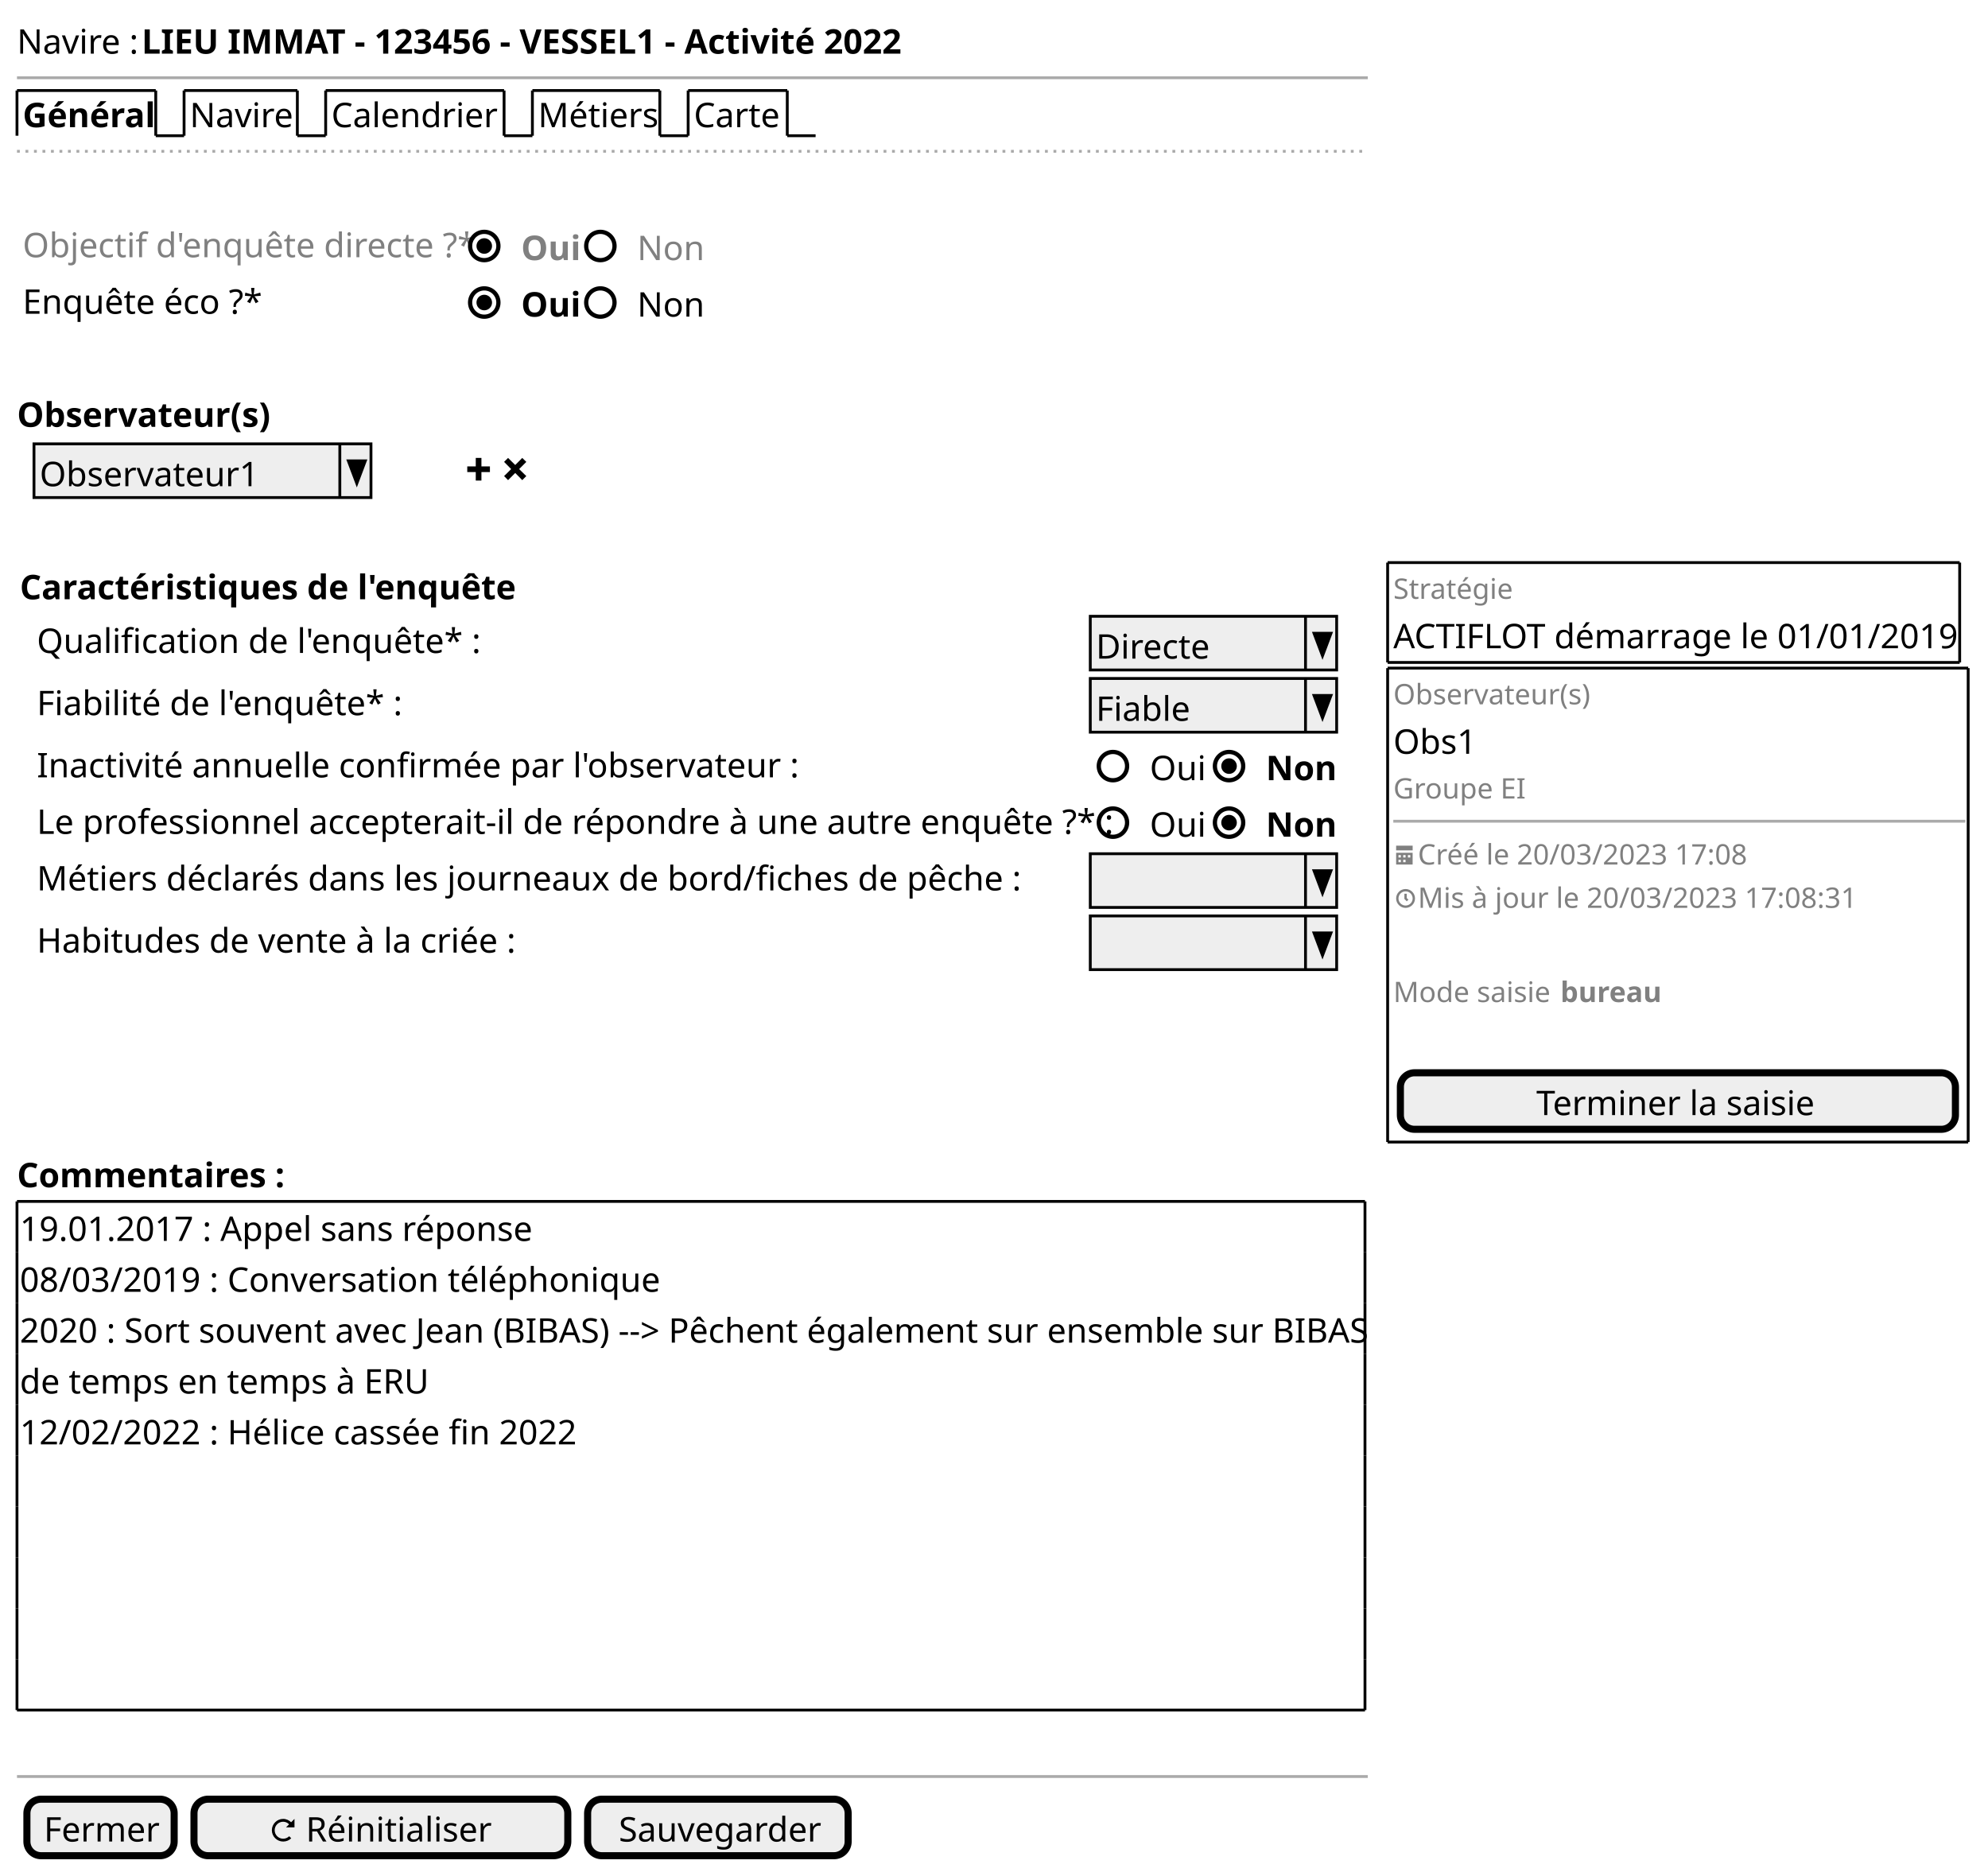
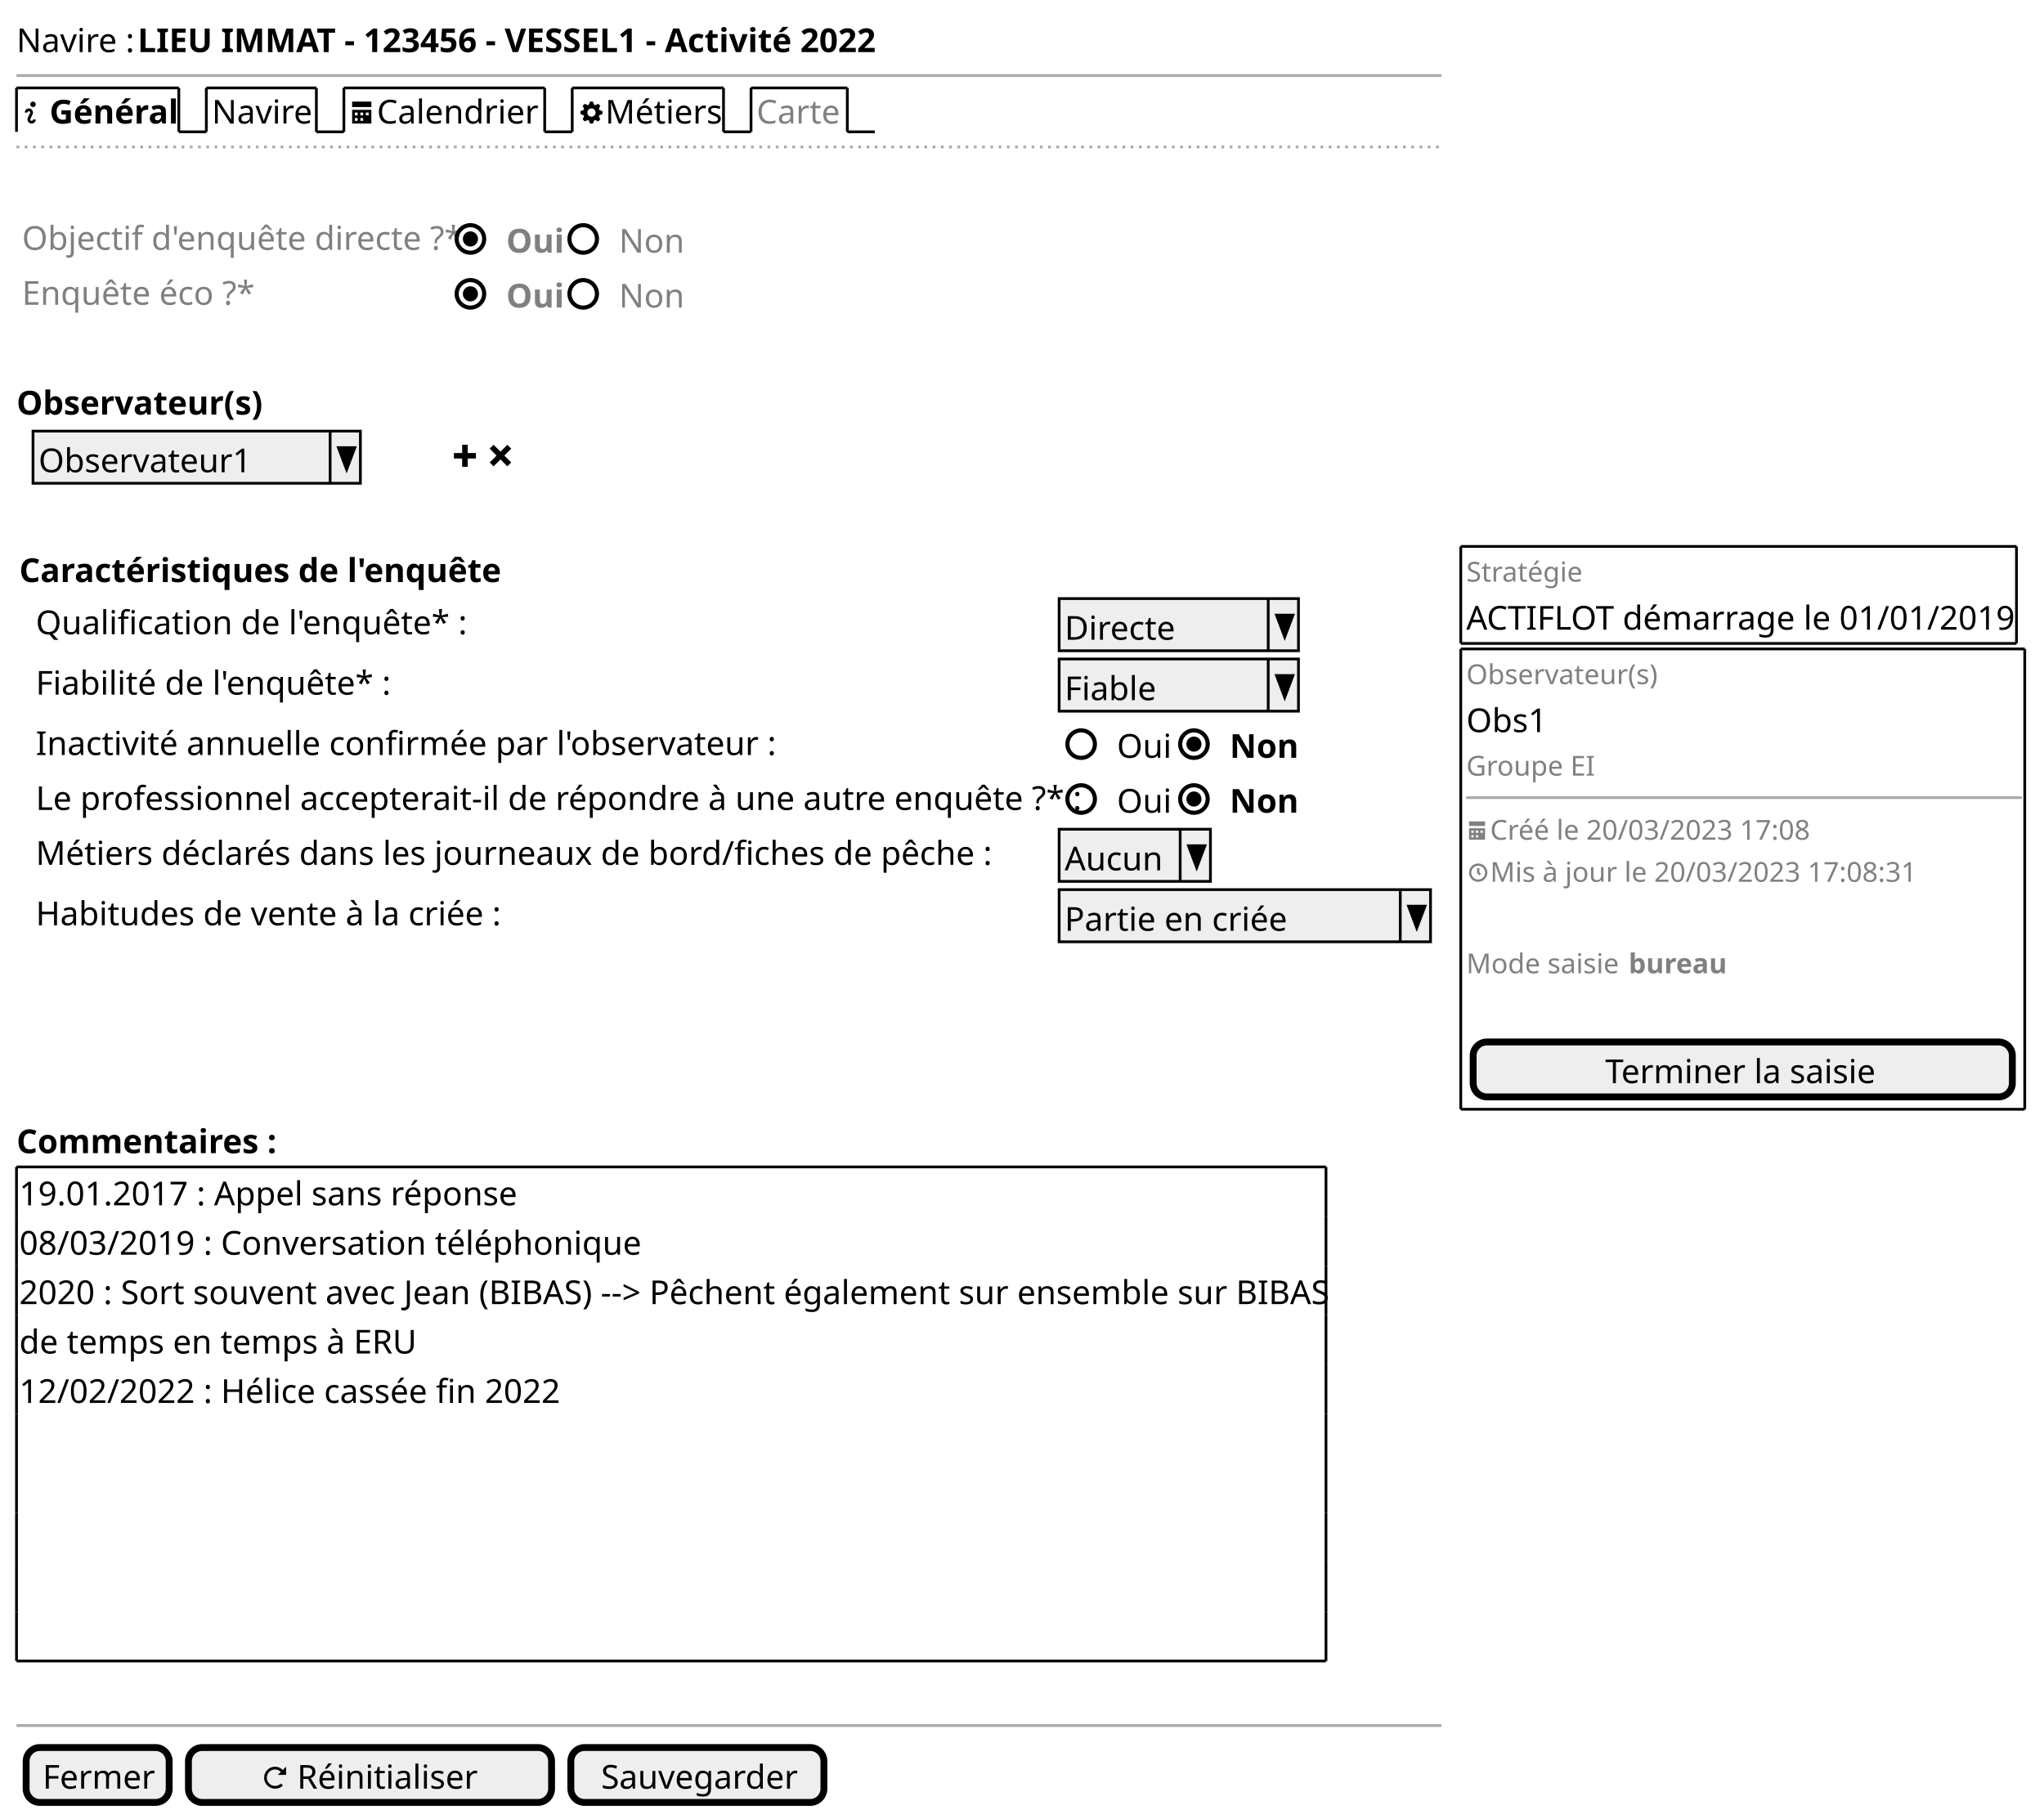
- <svg xmlns="http://www.w3.org/2000/svg" contentStyleType="text/css" height="661px" preserveAspectRatio="none" style="width:702px;height:661px;background:#FFFFFF;" version="1.1" viewBox="0 0 702 661" width="702px" zoomAndPan="magnify">
+ <svg xmlns="http://www.w3.org/2000/svg" contentStyleType="text/css" height="661px" preserveAspectRatio="none" style="width:743px;height:661px;background:#FFFFFF;" version="1.1" viewBox="0 0 743 661" width="743px" zoomAndPan="magnify">
  <defs />
  <g>
    <text fill="#000000" font-family="sans-serif" font-size="12" lengthAdjust="spacing" textLength="41" x="6" y="18.949">Navire :</text>
    <text fill="#000000" font-family="sans-serif" font-size="12" font-weight="bold" lengthAdjust="spacing" textLength="263" x="50" y="18.949">LIEU IMMAT - 123456 - VESSEL1 - Activité 2022</text>
-     <line style="stroke:#AAAAAA;stroke-width:1.0;" x1="6" x2="483" y1="27.461" y2="27.461" />
-     <text fill="#000000" font-family="sans-serif" font-size="12" font-weight="bold" lengthAdjust="spacing" textLength="44" x="8" y="44.91">Général</text>
+     <line style="stroke:#AAAAAA;stroke-width:1.0;" x1="6" x2="524" y1="27.461" y2="27.461" />
+     <path d="M12,36.922 C11.45,36.922 11,37.372 11,37.922 C11,38.472 11.45,38.922 12,38.922 C12.55,38.922 13,38.472 13,37.922 C13,37.372 12.55,36.922 12,36.922 M10.5,39.422 C9.67,39.422 9,40.092 9,40.922 L10,40.922 C10,40.642 10.22,40.422 10.5,40.422 C10.78,40.422 11,40.642 11,40.922 C11,41.202 10,42.562 10,43.422 C10,44.282 10.67,44.922 11.5,44.922 C12.33,44.922 13,44.252 13,43.422 L12,43.422 C12,43.702 11.78,43.922 11.5,43.922 C11.22,43.922 11,43.702 11,43.422 C11,43.062 12,41.582 12,40.922 C12,40.112 11.33,39.422 10.5,39.422 " fill="#000000" style="stroke:;stroke-width:0.0;stroke-dasharray:;" />
+     <text fill="#000000" font-family="sans-serif" font-size="12" font-weight="bold" lengthAdjust="spacing" textLength="44" x="18" y="44.91">Général</text>
    <line style="stroke:#000000;stroke-width:1.0;" x1="6" x2="6" y1="31.961" y2="47.922" />
-     <line style="stroke:#000000;stroke-width:1.0;" x1="6" x2="55" y1="31.961" y2="31.961" />
-     <line style="stroke:#000000;stroke-width:1.0;" x1="55" x2="55" y1="31.961" y2="47.922" />
-     <line style="stroke:#000000;stroke-width:1.0;" x1="55" x2="65" y1="47.922" y2="47.922" />
-     <text fill="#000000" font-family="sans-serif" font-size="12" lengthAdjust="spacing" textLength="35" x="67" y="44.91">Navire</text>
+     <line style="stroke:#000000;stroke-width:1.0;" x1="6" x2="65" y1="31.961" y2="31.961" />
    <line style="stroke:#000000;stroke-width:1.0;" x1="65" x2="65" y1="31.961" y2="47.922" />
-     <line style="stroke:#000000;stroke-width:1.0;" x1="65" x2="105" y1="31.961" y2="31.961" />
-     <line style="stroke:#000000;stroke-width:1.0;" x1="105" x2="105" y1="31.961" y2="47.922" />
-     <line style="stroke:#000000;stroke-width:1.0;" x1="105" x2="115" y1="47.922" y2="47.922" />
-     <text fill="#000000" font-family="sans-serif" font-size="12" lengthAdjust="spacing" textLength="58" x="117" y="44.91">Calendrier</text>
+     <line style="stroke:#000000;stroke-width:1.0;" x1="65" x2="75" y1="47.922" y2="47.922" />
+     <text fill="#000000" font-family="sans-serif" font-size="12" lengthAdjust="spacing" textLength="35" x="77" y="44.91">Navire</text>
+     <line style="stroke:#000000;stroke-width:1.0;" x1="75" x2="75" y1="31.961" y2="47.922" />
+     <line style="stroke:#000000;stroke-width:1.0;" x1="75" x2="115" y1="31.961" y2="31.961" />
    <line style="stroke:#000000;stroke-width:1.0;" x1="115" x2="115" y1="31.961" y2="47.922" />
-     <line style="stroke:#000000;stroke-width:1.0;" x1="115" x2="178" y1="31.961" y2="31.961" />
-     <line style="stroke:#000000;stroke-width:1.0;" x1="178" x2="178" y1="31.961" y2="47.922" />
-     <line style="stroke:#000000;stroke-width:1.0;" x1="178" x2="188" y1="47.922" y2="47.922" />
-     <text fill="#000000" font-family="sans-serif" font-size="12" lengthAdjust="spacing" textLength="40" x="190" y="44.91">Métiers</text>
-     <line style="stroke:#000000;stroke-width:1.0;" x1="188" x2="188" y1="31.961" y2="47.922" />
-     <line style="stroke:#000000;stroke-width:1.0;" x1="188" x2="233" y1="31.961" y2="31.961" />
-     <line style="stroke:#000000;stroke-width:1.0;" x1="233" x2="233" y1="31.961" y2="47.922" />
-     <line style="stroke:#000000;stroke-width:1.0;" x1="233" x2="243" y1="47.922" y2="47.922" />
-     <text fill="#000000" font-family="sans-serif" font-size="12" lengthAdjust="spacing" textLength="30" x="245" y="44.91">Carte</text>
-     <line style="stroke:#000000;stroke-width:1.0;" x1="243" x2="243" y1="31.961" y2="47.922" />
-     <line style="stroke:#000000;stroke-width:1.0;" x1="243" x2="278" y1="31.961" y2="31.961" />
-     <line style="stroke:#000000;stroke-width:1.0;" x1="278" x2="278" y1="31.961" y2="47.922" />
-     <line style="stroke:#000000;stroke-width:1.0;" x1="278" x2="288" y1="47.922" y2="47.922" />
-     <line style="stroke:#AAAAAA;stroke-width:1.0;stroke-dasharray:1.0,2.0;" x1="6" x2="483" y1="53.422" y2="53.422" />
+     <line style="stroke:#000000;stroke-width:1.0;" x1="115" x2="125" y1="47.922" y2="47.922" />
+     <path d="M128,36.922 L128,38.922 L135,38.922 L135,36.922 L128,36.922 M128,39.922 L128,44.832 C128,44.882 128.04,44.922 128.09,44.922 L134.9,44.922 C134.95,44.922 134.99,44.882 134.99,44.832 L134.99,39.922 L127.99,39.922 M129,40.922 L130,40.922 L130,41.922 L129,41.922 L129,40.922 M131,40.922 L132,40.922 L132,41.922 L131,41.922 L131,40.922 M133,40.922 L134,40.922 L134,41.922 L133,41.922 L133,40.922 M129,42.922 L130,42.922 L130,43.922 L129,43.922 L129,42.922 M131,42.922 L132,42.922 L132,43.922 L131,43.922 L131,42.922 " fill="#000000" style="stroke:;stroke-width:0.0;stroke-dasharray:;" />
+     <text fill="#000000" font-family="sans-serif" font-size="12" lengthAdjust="spacing" textLength="58" x="137" y="44.91">Calendrier</text>
+     <line style="stroke:#000000;stroke-width:1.0;" x1="125" x2="125" y1="31.961" y2="47.922" />
+     <line style="stroke:#000000;stroke-width:1.0;" x1="125" x2="198" y1="31.961" y2="31.961" />
+     <line style="stroke:#000000;stroke-width:1.0;" x1="198" x2="198" y1="31.961" y2="47.922" />
+     <line style="stroke:#000000;stroke-width:1.0;" x1="198" x2="208" y1="47.922" y2="47.922" />
+     <path d="M214.5,36.922 L214,38.112 C213.9,38.142 213.81,38.192 213.72,38.242 L212.53,37.742 L211.81,38.462 L212.31,39.652 C212.26,39.752 212.22,39.832 212.18,39.932 L210.99,40.432 L210.99,41.432 L212.18,41.932 C212.22,42.032 212.26,42.112 212.31,42.212 L211.81,43.402 L212.53,44.122 L213.72,43.622 C213.81,43.662 213.9,43.712 214,43.752 L214.5,44.942 L215.5,44.942 L216,43.752 C216.09,43.712 216.19,43.672 216.28,43.622 L217.47,44.122 L218.19,43.402 L217.69,42.212 C217.73,42.122 217.78,42.022 217.82,41.932 L219.01,41.432 L219.01,40.432 L217.82,39.932 C217.79,39.842 217.74,39.742 217.69,39.652 L218.19,38.462 L217.47,37.742 L216.28,38.242 C216.19,38.202 216.09,38.152 216,38.112 L215.5,36.922 L214.5,36.922 M215,39.422 C215.83,39.422 216.5,40.092 216.5,40.922 C216.5,41.752 215.83,42.422 215,42.422 C214.17,42.422 213.5,41.752 213.5,40.922 C213.5,40.092 214.17,39.422 215,39.422 " fill="#000000" style="stroke:;stroke-width:0.0;stroke-dasharray:;" />
+     <text fill="#000000" font-family="sans-serif" font-size="12" lengthAdjust="spacing" textLength="40" x="220" y="44.91">Métiers</text>
+     <line style="stroke:#000000;stroke-width:1.0;" x1="208" x2="208" y1="31.961" y2="47.922" />
+     <line style="stroke:#000000;stroke-width:1.0;" x1="208" x2="263" y1="31.961" y2="31.961" />
+     <line style="stroke:#000000;stroke-width:1.0;" x1="263" x2="263" y1="31.961" y2="47.922" />
+     <line style="stroke:#000000;stroke-width:1.0;" x1="263" x2="273" y1="47.922" y2="47.922" />
+     <text fill="#808080" font-family="sans-serif" font-size="12" lengthAdjust="spacing" textLength="30" x="275" y="44.91">Carte</text>
+     <line style="stroke:#000000;stroke-width:1.0;" x1="273" x2="273" y1="31.961" y2="47.922" />
+     <line style="stroke:#000000;stroke-width:1.0;" x1="273" x2="308" y1="31.961" y2="31.961" />
+     <line style="stroke:#000000;stroke-width:1.0;" x1="308" x2="308" y1="31.961" y2="47.922" />
+     <line style="stroke:#000000;stroke-width:1.0;" x1="308" x2="318" y1="47.922" y2="47.922" />
+     <line style="stroke:#AAAAAA;stroke-width:1.0;stroke-dasharray:1.0,2.0;" x1="6" x2="524" y1="53.422" y2="53.422" />
    <text fill="#808080" font-family="sans-serif" font-size="12" lengthAdjust="spacing" textLength="153" x="8" y="90.832">Objectif d'enquête directe ?*</text>
    <text fill="#808080" font-family="sans-serif" font-size="12" font-weight="bold" lengthAdjust="spacing" textLength="19" x="184" y="91.832">Oui</text>
    <ellipse cx="171" cy="86.863" fill="none" rx="5" ry="5" style="stroke:#000000;stroke-width:1.5;" />
    <ellipse cx="171" cy="86.863" fill="#000000" rx="2" ry="2" style="stroke:#000000;stroke-width:1.5;" />
    <text fill="#808080" font-family="sans-serif" font-size="12" lengthAdjust="spacing" textLength="23" x="225" y="91.832">Non</text>
    <ellipse cx="212" cy="86.863" fill="none" rx="5" ry="5" style="stroke:#000000;stroke-width:1.5;" />
-     <text fill="#000000" font-family="sans-serif" font-size="12" lengthAdjust="spacing" textLength="84" x="8" y="110.793">Enquête éco ?*</text>
-     <text fill="#000000" font-family="sans-serif" font-size="12" font-weight="bold" lengthAdjust="spacing" textLength="19" x="184" y="111.793">Oui</text>
+     <text fill="#808080" font-family="sans-serif" font-size="12" lengthAdjust="spacing" textLength="84" x="8" y="110.793">Enquête éco ?*</text>
+     <text fill="#808080" font-family="sans-serif" font-size="12" font-weight="bold" lengthAdjust="spacing" textLength="19" x="184" y="111.793">Oui</text>
    <ellipse cx="171" cy="106.824" fill="none" rx="5" ry="5" style="stroke:#000000;stroke-width:1.5;" />
    <ellipse cx="171" cy="106.824" fill="#000000" rx="2" ry="2" style="stroke:#000000;stroke-width:1.5;" />
-     <text fill="#000000" font-family="sans-serif" font-size="12" lengthAdjust="spacing" textLength="23" x="225" y="111.793">Non</text>
+     <text fill="#808080" font-family="sans-serif" font-size="12" lengthAdjust="spacing" textLength="23" x="225" y="111.793">Non</text>
    <ellipse cx="212" cy="106.824" fill="none" rx="5" ry="5" style="stroke:#000000;stroke-width:1.5;" />
    <text fill="#000000" font-family="sans-serif" font-size="12" font-weight="bold" lengthAdjust="spacing" textLength="86" x="6" y="150.715">Observateur(s)</text>
    <rect fill="#EEEEEE" height="18.961" style="stroke:#000000;stroke-width:1.0;" width="119" x="12" y="156.727" />
    <text fill="#000000" font-family="sans-serif" font-size="12" lengthAdjust="spacing" textLength="74" x="14" y="171.676">Observateur1</text>
    <line style="stroke:#000000;stroke-width:1.0;" x1="120" x2="120" y1="156.727" y2="175.688" />
    <polygon fill="#000000" points="123,162.727,129,162.727,126,170.688" style="stroke:#000000;stroke-width:1.0;" />
    <path d="M168,161.688 L168,164.688 L165,164.688 L165,166.688 L168,166.688 L168,169.688 L170,169.688 L170,166.688 L173,166.688 L173,164.688 L170,164.688 L170,161.688 L168,161.688 " fill="#000000" style="stroke:;stroke-width:0.0;stroke-dasharray:;" />
    <text fill="#000000" font-family="sans-serif" font-size="12" lengthAdjust="spacing" textLength="3" x="174" y="169.676"> </text>
    <path d="M179.41,161.688 L178,163.097 L178.72,163.817 L180.5,165.627 L178.72,167.407 L178,168.097 L179.41,169.537 L180.13,168.817 L181.94,167.007 L183.72,168.817 L184.41,169.537 L185.85,168.097 L185.13,167.407 L183.32,165.627 L185.13,163.817 L185.85,163.097 L184.41,161.688 L183.72,162.407 L181.94,164.188 L180.13,162.407 L179.41,161.688 " fill="#000000" style="stroke:;stroke-width:0.0;stroke-dasharray:;" />
    <text fill="#000000" font-family="sans-serif" font-size="12" font-weight="bold" lengthAdjust="spacing" textLength="167" x="7" y="211.598">Caractéristiques de l'enquête</text>
    <text fill="#000000" font-family="sans-serif" font-size="12" lengthAdjust="spacing" textLength="149" x="13" y="230.559">Qualification de l'enquête* :</text>
    <rect fill="#EEEEEE" height="18.961" style="stroke:#000000;stroke-width:1.0;" width="87" x="385" y="217.609" />
    <text fill="#000000" font-family="sans-serif" font-size="12" lengthAdjust="spacing" textLength="39" x="387" y="232.559">Directe</text>
    <line style="stroke:#000000;stroke-width:1.0;" x1="461" x2="461" y1="217.609" y2="236.57" />
    <polygon fill="#000000" points="464,223.609,470,223.609,467,231.57" style="stroke:#000000;stroke-width:1.0;" />
    <text fill="#000000" font-family="sans-serif" font-size="12" lengthAdjust="spacing" textLength="124" x="13" y="252.519">Fiabilité de l'enquête* :</text>
    <rect fill="#EEEEEE" height="18.961" style="stroke:#000000;stroke-width:1.0;" width="87" x="385" y="239.57" />
    <text fill="#000000" font-family="sans-serif" font-size="12" lengthAdjust="spacing" textLength="34" x="387" y="254.519">Fiable</text>
    <line style="stroke:#000000;stroke-width:1.0;" x1="461" x2="461" y1="239.57" y2="258.531" />
    <polygon fill="#000000" points="464,245.57,470,245.57,467,253.531" style="stroke:#000000;stroke-width:1.0;" />
    <text fill="#000000" font-family="sans-serif" font-size="12" lengthAdjust="spacing" textLength="256" x="13" y="274.481">Inactivité annuelle confirmée par l'observateur :</text>
    <text fill="#000000" font-family="sans-serif" font-size="12" lengthAdjust="spacing" textLength="19" x="406" y="275.481">Oui</text>
    <ellipse cx="393" cy="270.512" fill="none" rx="5" ry="5" style="stroke:#000000;stroke-width:1.5;" />
    <text fill="#000000" font-family="sans-serif" font-size="12" font-weight="bold" lengthAdjust="spacing" textLength="22" x="447" y="275.481">Non</text>
    <ellipse cx="434" cy="270.512" fill="none" rx="5" ry="5" style="stroke:#000000;stroke-width:1.5;" />
    <ellipse cx="434" cy="270.512" fill="#000000" rx="2" ry="2" style="stroke:#000000;stroke-width:1.5;" />
    <text fill="#000000" font-family="sans-serif" font-size="12" lengthAdjust="spacing" textLength="370" x="13" y="294.441">Le professionnel accepterait-il de répondre à une autre enquête ?* :</text>
    <text fill="#000000" font-family="sans-serif" font-size="12" lengthAdjust="spacing" textLength="19" x="406" y="295.441">Oui</text>
    <ellipse cx="393" cy="290.473" fill="none" rx="5" ry="5" style="stroke:#000000;stroke-width:1.5;" />
    <text fill="#000000" font-family="sans-serif" font-size="12" font-weight="bold" lengthAdjust="spacing" textLength="22" x="447" y="295.441">Non</text>
    <ellipse cx="434" cy="290.473" fill="none" rx="5" ry="5" style="stroke:#000000;stroke-width:1.5;" />
    <ellipse cx="434" cy="290.473" fill="#000000" rx="2" ry="2" style="stroke:#000000;stroke-width:1.5;" />
    <text fill="#000000" font-family="sans-serif" font-size="12" lengthAdjust="spacing" textLength="340" x="13" y="314.402">Métiers déclarés dans les journeaux de bord/fiches de pêche :</text>
-     <rect fill="#EEEEEE" height="18.961" style="stroke:#000000;stroke-width:1.0;" width="87" x="385" y="301.453" />
-     <text fill="#000000" font-family="sans-serif" font-size="12" lengthAdjust="spacing" textLength="3" x="387" y="316.402"> </text>
-     <line style="stroke:#000000;stroke-width:1.0;" x1="461" x2="461" y1="301.453" y2="320.414" />
-     <polygon fill="#000000" points="464,307.453,470,307.453,467,315.414" style="stroke:#000000;stroke-width:1.0;" />
+     <rect fill="#EEEEEE" height="18.961" style="stroke:#000000;stroke-width:1.0;" width="55" x="385" y="301.453" />
+     <text fill="#000000" font-family="sans-serif" font-size="12" lengthAdjust="spacing" textLength="34" x="387" y="316.402">Aucun</text>
+     <line style="stroke:#000000;stroke-width:1.0;" x1="429" x2="429" y1="301.453" y2="320.414" />
+     <polygon fill="#000000" points="432,307.453,438,307.453,435,315.414" style="stroke:#000000;stroke-width:1.0;" />
    <text fill="#000000" font-family="sans-serif" font-size="12" lengthAdjust="spacing" textLength="165" x="13" y="336.363">Habitudes de vente à la criée :</text>
-     <rect fill="#EEEEEE" height="18.961" style="stroke:#000000;stroke-width:1.0;" width="87" x="385" y="323.414" />
-     <text fill="#000000" font-family="sans-serif" font-size="12" lengthAdjust="spacing" textLength="3" x="387" y="338.363"> </text>
-     <line style="stroke:#000000;stroke-width:1.0;" x1="461" x2="461" y1="323.414" y2="342.375" />
-     <polygon fill="#000000" points="464,329.414,470,329.414,467,337.375" style="stroke:#000000;stroke-width:1.0;" />
-     <text fill="#808080" font-family="sans-serif" font-size="10" lengthAdjust="spacing" textLength="43" x="492" y="211.44">Stratégie</text>
-     <text fill="#000000" font-family="sans-serif" font-size="12" lengthAdjust="spacing" textLength="198" x="492" y="228.898">ACTIFLOT démarrage le 01/01/2019</text>
-     <line style="stroke:#000000;stroke-width:1.0;" x1="490" x2="692" y1="198.648" y2="198.648" />
-     <line style="stroke:#000000;stroke-width:1.0;" x1="490" x2="692" y1="233.91" y2="233.91" />
-     <line style="stroke:#000000;stroke-width:1.0;" x1="490" x2="490" y1="198.648" y2="233.91" />
-     <line style="stroke:#000000;stroke-width:1.0;" x1="692" x2="692" y1="198.648" y2="233.91" />
-     <text fill="#808080" font-family="sans-serif" font-size="10" lengthAdjust="spacing" textLength="66" x="492" y="248.701">Observateur(s)</text>
-     <text fill="#000000" font-family="sans-serif" font-size="12" lengthAdjust="spacing" textLength="30" x="492" y="266.16">Obs1</text>
-     <text fill="#808080" font-family="sans-serif" font-size="10" lengthAdjust="spacing" textLength="48" x="492" y="281.963">Groupe EI</text>
-     <line style="stroke:#AAAAAA;stroke-width:1.0;" x1="492" x2="694" y1="289.973" y2="289.973" />
-     <path d="M493,298.607 L493,300.273 L498.833,300.273 L498.833,298.607 L493,298.607 M493,301.107 L493,305.198 C493,305.24 493.033,305.273 493.075,305.273 L498.75,305.273 C498.792,305.273 498.825,305.24 498.825,305.198 L498.825,301.107 L492.992,301.107 M493.833,301.94 L494.667,301.94 L494.667,302.773 L493.833,302.773 L493.833,301.94 M495.5,301.94 L496.333,301.94 L496.333,302.773 L495.5,302.773 L495.5,301.94 M497.167,301.94 L498,301.94 L498,302.773 L497.167,302.773 L497.167,301.94 M493.833,303.607 L494.667,303.607 L494.667,304.44 L493.833,304.44 L493.833,303.607 M495.5,303.607 L496.333,303.607 L496.333,304.44 L495.5,304.44 L495.5,303.607 " fill="#808080" style="stroke:;stroke-width:0.0;stroke-dasharray:;" />
-     <text fill="#808080" font-family="sans-serif" font-size="10" lengthAdjust="spacing" textLength="121" x="500.667" y="305.264">Créé le 20/03/2023 17:08</text>
-     <path d="M496.333,313.908 C494.5,313.908 493,315.408 493,317.241 C493,319.074 494.5,320.574 496.333,320.574 C498.167,320.574 499.667,319.074 499.667,317.241 C499.667,315.408 498.167,313.908 496.333,313.908 M496.333,314.741 C497.717,314.741 498.833,315.858 498.833,317.241 C498.833,318.624 497.717,319.741 496.333,319.741 C494.95,319.741 493.833,318.624 493.833,317.241 C493.833,315.858 494.95,314.741 496.333,314.741 M495.917,315.574 L495.917,317.424 L496.05,317.533 L496.467,317.949 L496.75,318.266 L497.35,317.666 L497.033,317.383 L496.75,317.099 L496.75,315.591 L495.917,315.591 " fill="#808080" style="stroke:;stroke-width:0.0;stroke-dasharray:;" />
-     <text fill="#808080" font-family="sans-serif" font-size="10" lengthAdjust="spacing" textLength="160" x="500.667" y="320.565">Mis à jour le 20/03/2023 17:08:31</text>
-     <text fill="#808080" font-family="sans-serif" font-size="10" lengthAdjust="spacing" textLength="56" x="492" y="353.826">Mode saisie</text>
-     <text fill="#808080" font-family="sans-serif" font-size="10" font-weight="bold" lengthAdjust="spacing" textLength="34" x="551" y="353.826">bureau</text>
-     <rect fill="#EEEEEE" height="19.961" rx="5" ry="5" style="stroke:#000000;stroke-width:2.5;" width="196" x="494.5" y="378.797" />
-     <text fill="#000000" font-family="sans-serif" font-size="12" lengthAdjust="spacing" textLength="100" x="542.5" y="393.746">Terminer la saisie</text>
-     <line style="stroke:#000000;stroke-width:1.0;" x1="490" x2="695" y1="235.91" y2="235.91" />
-     <line style="stroke:#000000;stroke-width:1.0;" x1="490" x2="695" y1="403.258" y2="403.258" />
-     <line style="stroke:#000000;stroke-width:1.0;" x1="490" x2="490" y1="235.91" y2="403.258" />
-     <line style="stroke:#000000;stroke-width:1.0;" x1="695" x2="695" y1="235.91" y2="403.258" />
+     <rect fill="#EEEEEE" height="18.961" style="stroke:#000000;stroke-width:1.0;" width="135" x="385" y="323.414" />
+     <text fill="#000000" font-family="sans-serif" font-size="12" lengthAdjust="spacing" textLength="79" x="387" y="338.363">Partie en criée</text>
+     <line style="stroke:#000000;stroke-width:1.0;" x1="509" x2="509" y1="323.414" y2="342.375" />
+     <polygon fill="#000000" points="512,329.414,518,329.414,515,337.375" style="stroke:#000000;stroke-width:1.0;" />
+     <text fill="#808080" font-family="sans-serif" font-size="10" lengthAdjust="spacing" textLength="43" x="533" y="211.44">Stratégie</text>
+     <text fill="#000000" font-family="sans-serif" font-size="12" lengthAdjust="spacing" textLength="198" x="533" y="228.898">ACTIFLOT démarrage le 01/01/2019</text>
+     <line style="stroke:#000000;stroke-width:1.0;" x1="531" x2="733" y1="198.648" y2="198.648" />
+     <line style="stroke:#000000;stroke-width:1.0;" x1="531" x2="733" y1="233.91" y2="233.91" />
+     <line style="stroke:#000000;stroke-width:1.0;" x1="531" x2="531" y1="198.648" y2="233.91" />
+     <line style="stroke:#000000;stroke-width:1.0;" x1="733" x2="733" y1="198.648" y2="233.91" />
+     <text fill="#808080" font-family="sans-serif" font-size="10" lengthAdjust="spacing" textLength="66" x="533" y="248.701">Observateur(s)</text>
+     <text fill="#000000" font-family="sans-serif" font-size="12" lengthAdjust="spacing" textLength="30" x="533" y="266.16">Obs1</text>
+     <text fill="#808080" font-family="sans-serif" font-size="10" lengthAdjust="spacing" textLength="48" x="533" y="281.963">Groupe EI</text>
+     <line style="stroke:#AAAAAA;stroke-width:1.0;" x1="533" x2="735" y1="289.973" y2="289.973" />
+     <path d="M534,298.607 L534,300.273 L539.833,300.273 L539.833,298.607 L534,298.607 M534,301.107 L534,305.198 C534,305.24 534.033,305.273 534.075,305.273 L539.75,305.273 C539.792,305.273 539.825,305.24 539.825,305.198 L539.825,301.107 L533.992,301.107 M534.833,301.94 L535.667,301.94 L535.667,302.773 L534.833,302.773 L534.833,301.94 M536.5,301.94 L537.333,301.94 L537.333,302.773 L536.5,302.773 L536.5,301.94 M538.167,301.94 L539,301.94 L539,302.773 L538.167,302.773 L538.167,301.94 M534.833,303.607 L535.667,303.607 L535.667,304.44 L534.833,304.44 L534.833,303.607 M536.5,303.607 L537.333,303.607 L537.333,304.44 L536.5,304.44 L536.5,303.607 " fill="#808080" style="stroke:;stroke-width:0.0;stroke-dasharray:;" />
+     <text fill="#808080" font-family="sans-serif" font-size="10" lengthAdjust="spacing" textLength="121" x="541.667" y="305.264">Créé le 20/03/2023 17:08</text>
+     <path d="M537.333,313.908 C535.5,313.908 534,315.408 534,317.241 C534,319.074 535.5,320.574 537.333,320.574 C539.167,320.574 540.667,319.074 540.667,317.241 C540.667,315.408 539.167,313.908 537.333,313.908 M537.333,314.741 C538.717,314.741 539.833,315.858 539.833,317.241 C539.833,318.624 538.717,319.741 537.333,319.741 C535.95,319.741 534.833,318.624 534.833,317.241 C534.833,315.858 535.95,314.741 537.333,314.741 M536.917,315.574 L536.917,317.424 L537.05,317.533 L537.467,317.949 L537.75,318.266 L538.35,317.666 L538.033,317.383 L537.75,317.099 L537.75,315.591 L536.917,315.591 " fill="#808080" style="stroke:;stroke-width:0.0;stroke-dasharray:;" />
+     <text fill="#808080" font-family="sans-serif" font-size="10" lengthAdjust="spacing" textLength="160" x="541.667" y="320.565">Mis à jour le 20/03/2023 17:08:31</text>
+     <text fill="#808080" font-family="sans-serif" font-size="10" lengthAdjust="spacing" textLength="56" x="533" y="353.826">Mode saisie</text>
+     <text fill="#808080" font-family="sans-serif" font-size="10" font-weight="bold" lengthAdjust="spacing" textLength="34" x="592" y="353.826">bureau</text>
+     <rect fill="#EEEEEE" height="19.961" rx="5" ry="5" style="stroke:#000000;stroke-width:2.5;" width="196" x="535.5" y="378.797" />
+     <text fill="#000000" font-family="sans-serif" font-size="12" lengthAdjust="spacing" textLength="100" x="583.5" y="393.746">Terminer la saisie</text>
+     <line style="stroke:#000000;stroke-width:1.0;" x1="531" x2="736" y1="235.91" y2="235.91" />
+     <line style="stroke:#000000;stroke-width:1.0;" x1="531" x2="736" y1="403.258" y2="403.258" />
+     <line style="stroke:#000000;stroke-width:1.0;" x1="531" x2="531" y1="235.91" y2="403.258" />
+     <line style="stroke:#000000;stroke-width:1.0;" x1="736" x2="736" y1="235.91" y2="403.258" />
    <text fill="#000000" font-family="sans-serif" font-size="12" font-weight="bold" lengthAdjust="spacing" textLength="90" x="6" y="419.207">Commentaires :</text>
    <text fill="#000000" font-family="sans-serif" font-size="12" lengthAdjust="spacing" textLength="182" x="7" y="438.168">19.01.2017 : Appel sans réponse</text>
    <text fill="#000000" font-family="sans-serif" font-size="12" lengthAdjust="spacing" textLength="219" x="7" y="456.129">08/03/2019 : Conversation téléphonique</text>
    <text fill="#000000" font-family="sans-serif" font-size="12" lengthAdjust="spacing" textLength="474" x="7" y="474.09">2020 : Sort souvent avec Jean (BIBAS) --&gt; Pêchent également sur ensemble sur BIBAS</text>
    <text fill="#000000" font-family="sans-serif" font-size="12" lengthAdjust="spacing" textLength="146" x="7" y="492.051">de temps en temps à ERU</text>
    <text fill="#000000" font-family="sans-serif" font-size="12" lengthAdjust="spacing" textLength="197" x="7" y="510.012">12/02/2022 : Hélice cassée fin 2022</text>
    <line style="stroke:#000000;stroke-width:1.0;" x1="6" x2="482" y1="424.219" y2="424.219" />
    <line style="stroke:#000000;stroke-width:1.0;" x1="6" x2="482" y1="603.828" y2="603.828" />
    <line style="stroke:#000000;stroke-width:1.0;" x1="6" x2="6" y1="424.219" y2="442.18" />
    <line style="stroke:#000000;stroke-width:1.0;" x1="482" x2="482" y1="424.219" y2="442.18" />
    <line style="stroke:#000000;stroke-width:1.0;" x1="6" x2="6" y1="585.867" y2="603.828" />
    <line style="stroke:#000000;stroke-width:1.0;" x1="482" x2="482" y1="585.867" y2="603.828" />
    <line style="stroke:#000000;stroke-width:1.0;" x1="6" x2="6" y1="549.945" y2="567.906" />
    <line style="stroke:#000000;stroke-width:1.0;" x1="482" x2="482" y1="549.945" y2="567.906" />
    <line style="stroke:#000000;stroke-width:1.0;" x1="6" x2="6" y1="514.023" y2="531.984" />
    <line style="stroke:#000000;stroke-width:1.0;" x1="482" x2="482" y1="514.023" y2="531.984" />
    <line style="stroke:#000000;stroke-width:1.0;" x1="6" x2="6" y1="478.102" y2="496.062" />
    <line style="stroke:#000000;stroke-width:1.0;" x1="482" x2="482" y1="478.102" y2="496.062" />
    <line style="stroke:#000000;stroke-width:1.0;" x1="6" x2="6" y1="442.18" y2="460.141" />
    <line style="stroke:#000000;stroke-width:1.0;" x1="482" x2="482" y1="442.18" y2="460.141" />
    <line style="stroke:#000000;stroke-width:1.0;" x1="6" x2="6" y1="567.906" y2="585.867" />
    <line style="stroke:#000000;stroke-width:1.0;" x1="482" x2="482" y1="567.906" y2="585.867" />
    <line style="stroke:#000000;stroke-width:1.0;" x1="6" x2="6" y1="531.984" y2="549.945" />
    <line style="stroke:#000000;stroke-width:1.0;" x1="482" x2="482" y1="531.984" y2="549.945" />
    <line style="stroke:#000000;stroke-width:1.0;" x1="6" x2="6" y1="496.062" y2="514.023" />
    <line style="stroke:#000000;stroke-width:1.0;" x1="482" x2="482" y1="496.062" y2="514.023" />
    <line style="stroke:#000000;stroke-width:1.0;" x1="6" x2="6" y1="460.141" y2="478.102" />
    <line style="stroke:#000000;stroke-width:1.0;" x1="482" x2="482" y1="460.141" y2="478.102" />
-     <line style="stroke:#AAAAAA;stroke-width:1.0;" x1="6" x2="483" y1="627.289" y2="627.289" />
+     <line style="stroke:#AAAAAA;stroke-width:1.0;" x1="6" x2="524" y1="627.289" y2="627.289" />
    <rect fill="#EEEEEE" height="19.961" rx="5" ry="5" style="stroke:#000000;stroke-width:2.5;" width="52" x="9.5" y="635.289" />
    <text fill="#000000" font-family="sans-serif" font-size="12" lengthAdjust="spacing" textLength="40" x="15.5" y="650.238">Fermer</text>
    <rect fill="#EEEEEE" height="19.961" rx="5" ry="5" style="stroke:#000000;stroke-width:2.5;" width="132" x="68.5" y="635.289" />
    <path d="M100,642.25 C97.8,642.25 96,644.05 96,646.25 C96,648.45 97.8,650.25 100,650.25 C101.1,650.25 102.12,649.82 102.84,649.09 L102.12,648.37 C101.58,648.91 100.83,649.25 99.99,649.25 C98.33,649.25 96.99,647.91 96.99,646.25 C96.99,644.59 98.33,643.25 99.99,643.25 C100.82,643.25 101.54,643.61 102.08,644.16 L100.99,645.25 L103.99,645.25 L103.99,642.25 L102.8,643.44 C102.08,642.72 101.09,642.25 99.99,642.25 " fill="#000000" style="stroke:;stroke-width:0.0;stroke-dasharray:;" />
    <text fill="#000000" font-family="sans-serif" font-size="12" lengthAdjust="spacing" textLength="66" x="108" y="650.238">Réinitialiser</text>
    <rect fill="#EEEEEE" height="19.961" rx="5" ry="5" style="stroke:#000000;stroke-width:2.5;" width="92" x="207.5" y="635.289" />
    <text fill="#000000" font-family="sans-serif" font-size="12" lengthAdjust="spacing" textLength="70" x="218.5" y="650.238">Sauvegarder</text>
  </g>
</svg>
